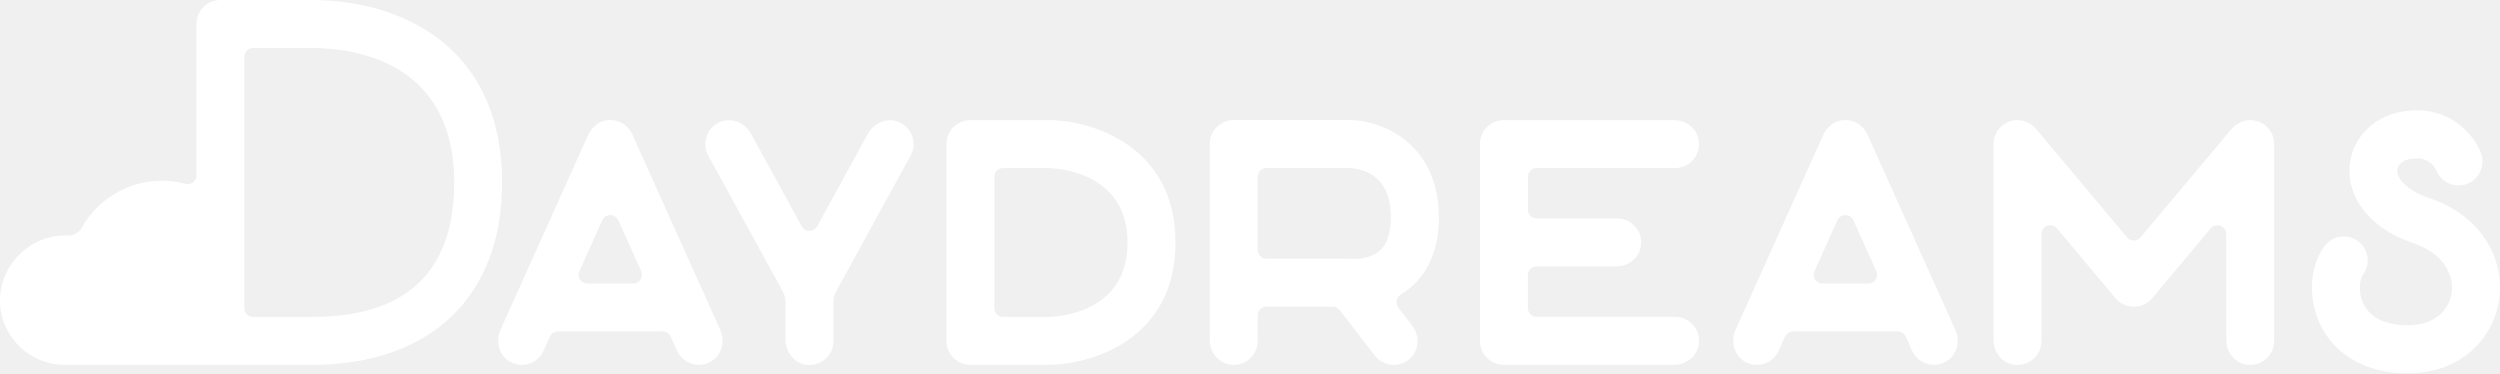
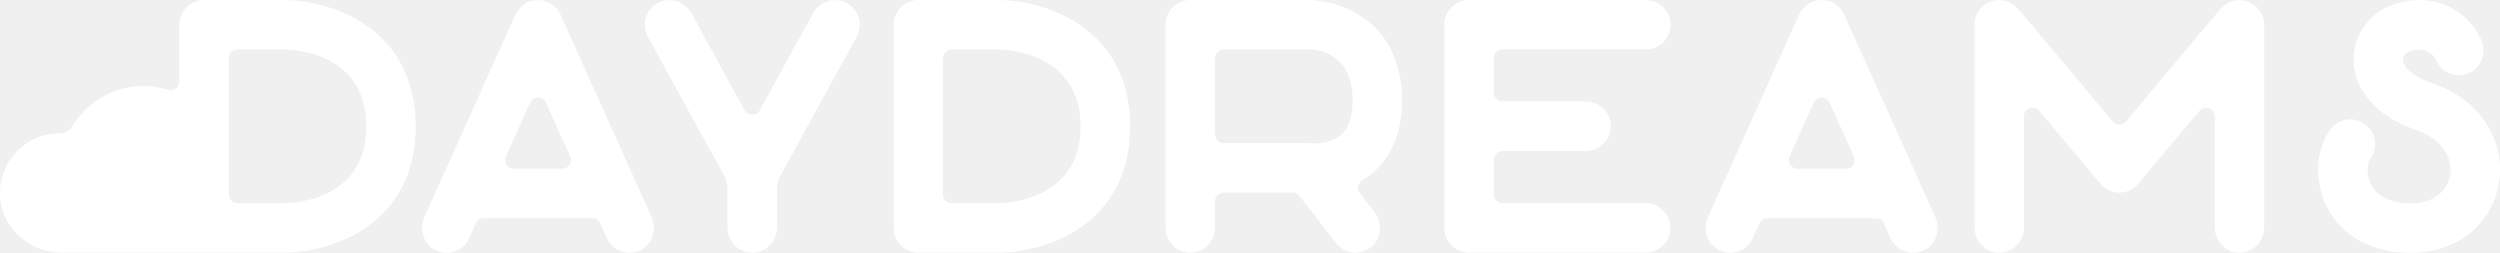
- <svg xmlns="http://www.w3.org/2000/svg" id="Layer_2" viewBox="0 0 295.71 44.16">
+ <svg xmlns="http://www.w3.org/2000/svg" id="Layer_2" viewBox="0 0 286.46 28.96">
  <defs>
    <style>.cls-1{fill:#fff;}</style>
  </defs>
  <g id="Layer_1-2">
    <g>
-       <path class="cls-1" d="M74.78,15.88c-.56-1.24-1.93-1.94-3.32-1.58-.86,.22-1.54,.89-1.91,1.71l-10.35,23c-.63,1.4-.15,3.13,1.22,3.83,1.46,.75,3.22,.12,3.88-1.36l.75-1.67c.17-.37,.54-.61,.95-.61h12.38c.41,0,.78,.24,.95,.61l.75,1.67c.47,1.05,1.51,1.67,2.59,1.67,.51,0,1.03-.14,1.51-.44,1.22-.76,1.61-2.37,1.02-3.68l-10.42-23.16Zm-6.24,16.19l2.7-6.01c.37-.82,1.53-.82,1.9,0l2.7,6.01c.31,.69-.19,1.47-.95,1.47h-5.41c-.76,0-1.26-.78-.95-1.47Z" />
-       <path class="cls-1" d="M106.45,14.49c-1.38-.67-3.05-.01-3.79,1.33l-6,10.95c-.4,.72-1.43,.72-1.83,0l-6-10.95c-.74-1.35-2.41-2-3.79-1.33-1.47,.71-2.04,2.5-1.26,3.92l8.83,16.1c.2,.36,.3,.77,.3,1.18v4.49c0,1.53,1.15,2.91,2.68,2.99,1.63,.09,2.99-1.21,2.99-2.83v-4.65c0-.41,.1-.82,.3-1.18l8.83-16.1c.78-1.42,.22-3.21-1.26-3.92Z" />
-       <path class="cls-1" d="M170.19,25.68c0-8.42-6.37-11.48-10.65-11.48h-13.61c-1.57,0-2.83,1.27-2.83,2.83v23.18c0,1.37,.93,2.63,2.27,2.89,1.81,.35,3.4-1.03,3.4-2.78v-3.01c0-.58,.47-1.04,1.04-1.04h7.84c.32,0,.63,.15,.82,.41l4.14,5.37c.56,.73,1.4,1.11,2.25,1.11,.74,0,1.48-.29,2.06-.88,.98-1.02,.98-2.65,.11-3.78l-1.64-2.13c-.38-.5-.23-1.2,.3-1.53,.45-.27,.89-.59,1.31-.97,2.12-1.9,3.2-4.65,3.2-8.18Zm-21.42-4.77c0-.58,.47-1.04,1.04-1.04h9.7c1.18,.03,5.01,.52,5.01,5.81,0,1.83-.43,3.16-1.28,3.93-1.29,1.18-3.37,1.01-3.37,1.01-.11-.01-.21-.02-.32-.02h-9.74c-.58,0-1.04-.47-1.04-1.04v-8.65Z" />
-       <path class="cls-1" d="M123.91,14.21h-9.13c-1.57,0-2.83,1.27-2.83,2.83v23.28c0,1.57,1.27,2.83,2.83,2.83h9.15c5.23,0,15.11-3.02,15.11-14.46s-9.89-14.48-15.13-14.49Zm.01,23.28h-5.27c-.58,0-1.04-.47-1.04-1.04v-15.53c0-.58,.47-1.04,1.04-1.04h5.24c.97,.01,9.48,.35,9.48,8.82s-8.49,8.78-9.44,8.79Z" />
-       <path class="cls-1" d="M36.79,43.16c14.15,0,22.6-8.06,22.6-21.56C59.39,5.67,47.7,0,36.77,0h-10.7c-1.57,0-2.83,1.27-2.83,2.83V20.74c0,.69-.65,1.17-1.32,1-.89-.24-1.81-.36-2.76-.36-4.08,0-7.64,2.25-9.51,5.58-.34,.6-.99,.93-1.69,.9-.62-.03-1.26,.03-1.91,.17C2.45,28.84-.18,32.21,0,35.89c.2,4.04,3.55,7.26,7.64,7.26h29.13Zm0-5.67h-6.85c-.58,0-1.04-.47-1.04-1.04V6.71c0-.58,.47-1.04,1.04-1.04h6.83c5.1,0,16.96,1.55,16.96,15.93s-10.61,15.89-16.94,15.89Z" />
-       <path class="cls-1" d="M198.13,19.88c1.75,0,3.13-1.58,2.78-3.4-.26-1.35-1.51-2.27-2.89-2.27h-20.14c-1.57,0-2.83,1.27-2.83,2.83v23.28c0,1.57,1.27,2.83,2.83,2.83h20.14c1.37,0,2.63-.93,2.89-2.27,.35-1.81-1.03-3.4-2.78-3.4h-16.37c-.58,0-1.04-.47-1.04-1.04v-3.89c0-.58,.47-1.04,1.04-1.04h9.42c1.37,0,2.63-.93,2.89-2.27,.35-1.81-1.03-3.4-2.78-3.4h-9.52c-.58,0-1.04-.47-1.04-1.04v-3.89c0-.58,.47-1.04,1.04-1.04h16.37Z" />
-       <path class="cls-1" d="M266.59,14.24c-1.02-.16-2.04,.3-2.7,1.09l-10.7,12.75c-.42,.5-1.18,.5-1.59,0l-10.7-12.75c-.66-.79-1.68-1.26-2.7-1.09-1.41,.23-2.4,1.43-2.4,2.8v23.18c0,1.37,.93,2.63,2.27,2.89,1.81,.35,3.4-1.03,3.4-2.78v-12.64c0-.97,1.21-1.41,1.84-.67l6.92,8.25c.54,.64,1.33,1.01,2.17,1.01s1.63-.37,2.17-1.01l6.92-8.25c.62-.74,1.84-.3,1.84,.67v12.53c0,1.37,.93,2.63,2.27,2.89,1.81,.35,3.4-1.03,3.4-2.78V17.04c0-1.37-.99-2.58-2.4-2.8Z" />
-       <path class="cls-1" d="M287.31,23.41c-2.67-.91-3.8-2.3-3.74-3.27,.04-.64,.6-1.16,1.41-1.32,2.15-.43,2.96,.8,3.2,1.35,.58,1.43,2.21,2.13,3.65,1.57,1.46-.57,2.18-2.21,1.62-3.67-.84-2.16-3.91-5.94-9.57-4.82-3.36,.66-5.75,3.28-5.97,6.5-.2,3.04,1.68,7.01,7.57,9.02,3.83,1.3,4.82,4.02,4.5,5.94-.3,1.81-1.81,3.75-5.18,3.76h-.05c-2.55,0-4.33-.86-5.16-2.48-.71-1.4-.5-2.94-.08-3.51,.93-1.26,.66-3.03-.6-3.96-1.26-.93-3.03-.66-3.96,.6-1.82,2.46-1.98,6.35-.41,9.45,1.8,3.55,5.52,5.59,10.22,5.59,.02,0,.05,0,.07,0,6.47-.03,10.06-4.3,10.75-8.52,.73-4.44-1.55-9.94-8.27-12.23Z" />
-       <path class="cls-1" d="M220.87,15.88c-.56-1.24-1.93-1.94-3.32-1.58-.86,.22-1.54,.89-1.91,1.71l-10.35,23c-.63,1.4-.15,3.13,1.22,3.83,1.46,.75,3.22,.12,3.88-1.36l.75-1.67c.17-.37,.54-.61,.95-.61h12.38c.41,0,.78,.24,.95,.61l.75,1.67c.47,1.05,1.51,1.67,2.59,1.67,.51,0,1.03-.14,1.51-.44,1.22-.76,1.61-2.37,1.02-3.68l-10.42-23.16Zm-6.24,16.19l2.7-6.01c.37-.82,1.53-.82,1.9,0l2.7,6.01c.31,.69-.19,1.47-.95,1.47h-5.41c-.76,0-1.26-.78-.95-1.47Z" />
+       <path class="cls-1" d="M64.23,1.68c-.56-1.24-1.93-1.94-3.32-1.58-.86,.22-1.54,.89-1.91,1.71l-10.35,23.01c-.63,1.4-.15,3.13,1.22,3.83,1.46,.75,3.22,.12,3.88-1.36l.77-1.7c.16-.35,.51-.58,.9-.58h12.45c.39,0,.74,.23,.9,.58l.77,1.7c.47,1.05,1.51,1.67,2.59,1.67,.51,0,1.03-.14,1.5-.43,1.23-.76,1.61-2.38,1.02-3.69L64.23,1.68Zm-6.27,16.26l2.79-6.19c.35-.78,1.45-.78,1.8,0l2.79,6.19c.29,.65-.18,1.39-.9,1.39h-5.57c-.72,0-1.19-.74-.9-1.39Z" />
+       <path class="cls-1" d="M96.9,.28c-1.38-.67-3.05-.01-3.79,1.33l-6.05,11.03c-.37,.68-1.36,.68-1.73,0l-6.05-11.03c-.74-1.35-2.41-2-3.79-1.33-1.47,.71-2.04,2.5-1.26,3.92l8.7,15.85c.28,.52,.43,1.1,.43,1.69v4.27c0,1.37,.93,2.63,2.27,2.89,1.81,.35,3.4-1.03,3.4-2.78v-4.37c0-.59,.15-1.17,.43-1.69l8.7-15.85c.78-1.42,.22-3.21-1.26-3.92Z" />
+       <path class="cls-1" d="M211.32,1.68c-.56-1.24-1.93-1.94-3.32-1.58-.86,.22-1.54,.89-1.91,1.71l-10.37,23.05c-.56,1.25-.24,2.78,.88,3.57,1.51,1.06,3.52,.46,4.24-1.14l.77-1.7c.16-.35,.51-.58,.9-.58h12.45c.39,0,.74,.23,.9,.58l.77,1.7c.47,1.05,1.5,1.67,2.59,1.67,.52,0,1.05-.14,1.54-.45,1.2-.77,1.58-2.36,.99-3.66L211.32,1.68Zm-6.27,16.26l2.79-6.19c.35-.78,1.45-.78,1.8,0l2.79,6.19c.29,.65-.18,1.39-.9,1.39h-5.57c-.72,0-1.19-.74-.9-1.39Z" />
+       <path class="cls-1" d="M160.65,11.48c0-4.56-1.91-8.13-5.37-10.04C152.75,.04,150.27,0,149.99,0h-13.61c-1.57,0-2.83,1.27-2.83,2.83V26.01c0,1.37,.93,2.63,2.27,2.89,1.81,.35,3.4-1.03,3.4-2.78v-3.06c0-.54,.44-.99,.99-.99h7.92c.31,0,.59,.14,.78,.38l4.15,5.39c.56,.73,1.4,1.11,2.25,1.11,.74,0,1.48-.29,2.06-.88,.98-1.02,.98-2.65,.11-3.78l-1.68-2.18c-.36-.47-.22-1.14,.29-1.45,.47-.28,.92-.61,1.36-1,2.12-1.9,3.2-4.65,3.2-8.18Zm-21.42-4.82c0-.54,.44-.99,.99-.99h9.76c1.18,.02,5.01,.52,5.01,5.81,0,1.83-.43,3.16-1.28,3.93-1.3,1.18-3.36,1.01-3.37,1.01-.11-.01-.21-.02-.32-.02h-9.8c-.54,0-.99-.44-.99-.99V6.66Z" />
+       <path class="cls-1" d="M114.36,0h-9.13c-1.57,0-2.83,1.27-2.83,2.83V26.12c0,1.57,1.27,2.83,2.83,2.83h9.15c5.23,0,15.11-3.02,15.11-14.46S119.6,.01,114.36,0Zm.01,23.28h-5.32c-.54,0-.99-.44-.99-.99V6.66c0-.54,.44-.99,.99-.99h5.29c.97,.01,9.48,.35,9.48,8.82s-8.49,8.78-9.44,8.79Z" />
+       <path class="cls-1" d="M6.84,15.27C2.77,15.27-.48,18.84,.06,23.01c.44,3.45,3.55,5.94,7.02,5.94H25.97s.08,0,.11,0h6.44c5.23,0,15.11-3.02,15.11-14.46S37.75,.01,32.52,0h-9.13c-1.57,0-2.83,1.27-2.83,2.83v6.53c0,.68-.66,1.13-1.31,.93-.9-.28-1.85-.43-2.83-.43-3.48,0-6.52,1.88-8.18,4.66,0,0-.3,.41-.59,.57s-.79,.16-.79,.16Zm25.69,8.02h-5.32c-.54,0-.99-.44-.99-.99V6.66c0-.54,.44-.99,.99-.99h5.3c.97,0,9.46,.27,9.46,8.82s-8.49,8.78-9.44,8.79Z" />
+       <path class="cls-1" d="M188.58,5.67c1.75,0,3.13-1.58,2.78-3.4-.26-1.35-1.52-2.27-2.89-2.27h-20.14c-1.57,0-2.83,1.27-2.83,2.83V26.12c0,1.57,1.27,2.83,2.83,2.83h20.14c1.37,0,2.63-.93,2.89-2.27,.35-1.81-1.03-3.4-2.78-3.4h-16.42c-.54,0-.99-.44-.99-.99v-4c0-.54,.44-.99,.99-.99h9.47c1.37,0,2.63-.93,2.89-2.27,.35-1.81-1.03-3.4-2.78-3.4h-9.58c-.54,0-.99-.44-.99-.99v-4c0-.54,.44-.99,.99-.99h16.42Z" />
+       <path class="cls-1" d="M257.04,.04c-1.02-.16-2.04,.3-2.7,1.09l-10.74,12.8c-.39,.47-1.12,.47-1.51,0l-10.75-12.8c-.66-.79-1.68-1.25-2.7-1.09-1.41,.23-2.4,1.43-2.4,2.8V26.01c0,1.37,.93,2.63,2.27,2.89,1.81,.35,3.4-1.03,3.4-2.78V13.33c0-.92,1.15-1.34,1.74-.63l7.02,8.36c.54,.64,1.33,1.01,2.17,1.01s1.63-.37,2.17-1.01l7.02-8.36c.59-.71,1.74-.29,1.74,.63v12.68c0,1.37,.93,2.63,2.27,2.89,1.81,.35,3.4-1.03,3.4-2.78V2.84c0-1.37-.99-2.58-2.4-2.8Z" />
+       <path class="cls-1" d="M278.61,9.5c-2.33-.79-3.31-1.96-3.26-2.75,.03-.47,.46-.86,1.1-.99,1.73-.34,2.41,.54,2.67,1.1,.58,1.42,2.21,2.12,3.65,1.57,1.46-.57,2.18-2.21,1.62-3.67-.79-2.04-3.69-5.62-9.03-4.56-3.18,.63-5.45,3.11-5.66,6.17-.19,2.87,1.57,6.62,7.09,8.5,3.36,1.15,4.24,3.51,3.96,5.18-.26,1.56-1.57,3.23-4.51,3.25-1.55-.03-3.65-.36-4.55-2.14-.6-1.18-.44-2.5-.1-2.97,.93-1.26,.66-3.04-.6-3.96-1.26-.93-3.03-.66-3.96,.6-1.71,2.32-1.88,5.98-.4,8.9,1.69,3.33,5.18,5.24,9.57,5.24h.07c6.06-.03,9.43-4.04,10.08-8,.68-4.16-1.45-9.32-7.73-11.46Z" />
    </g>
  </g>
</svg>
